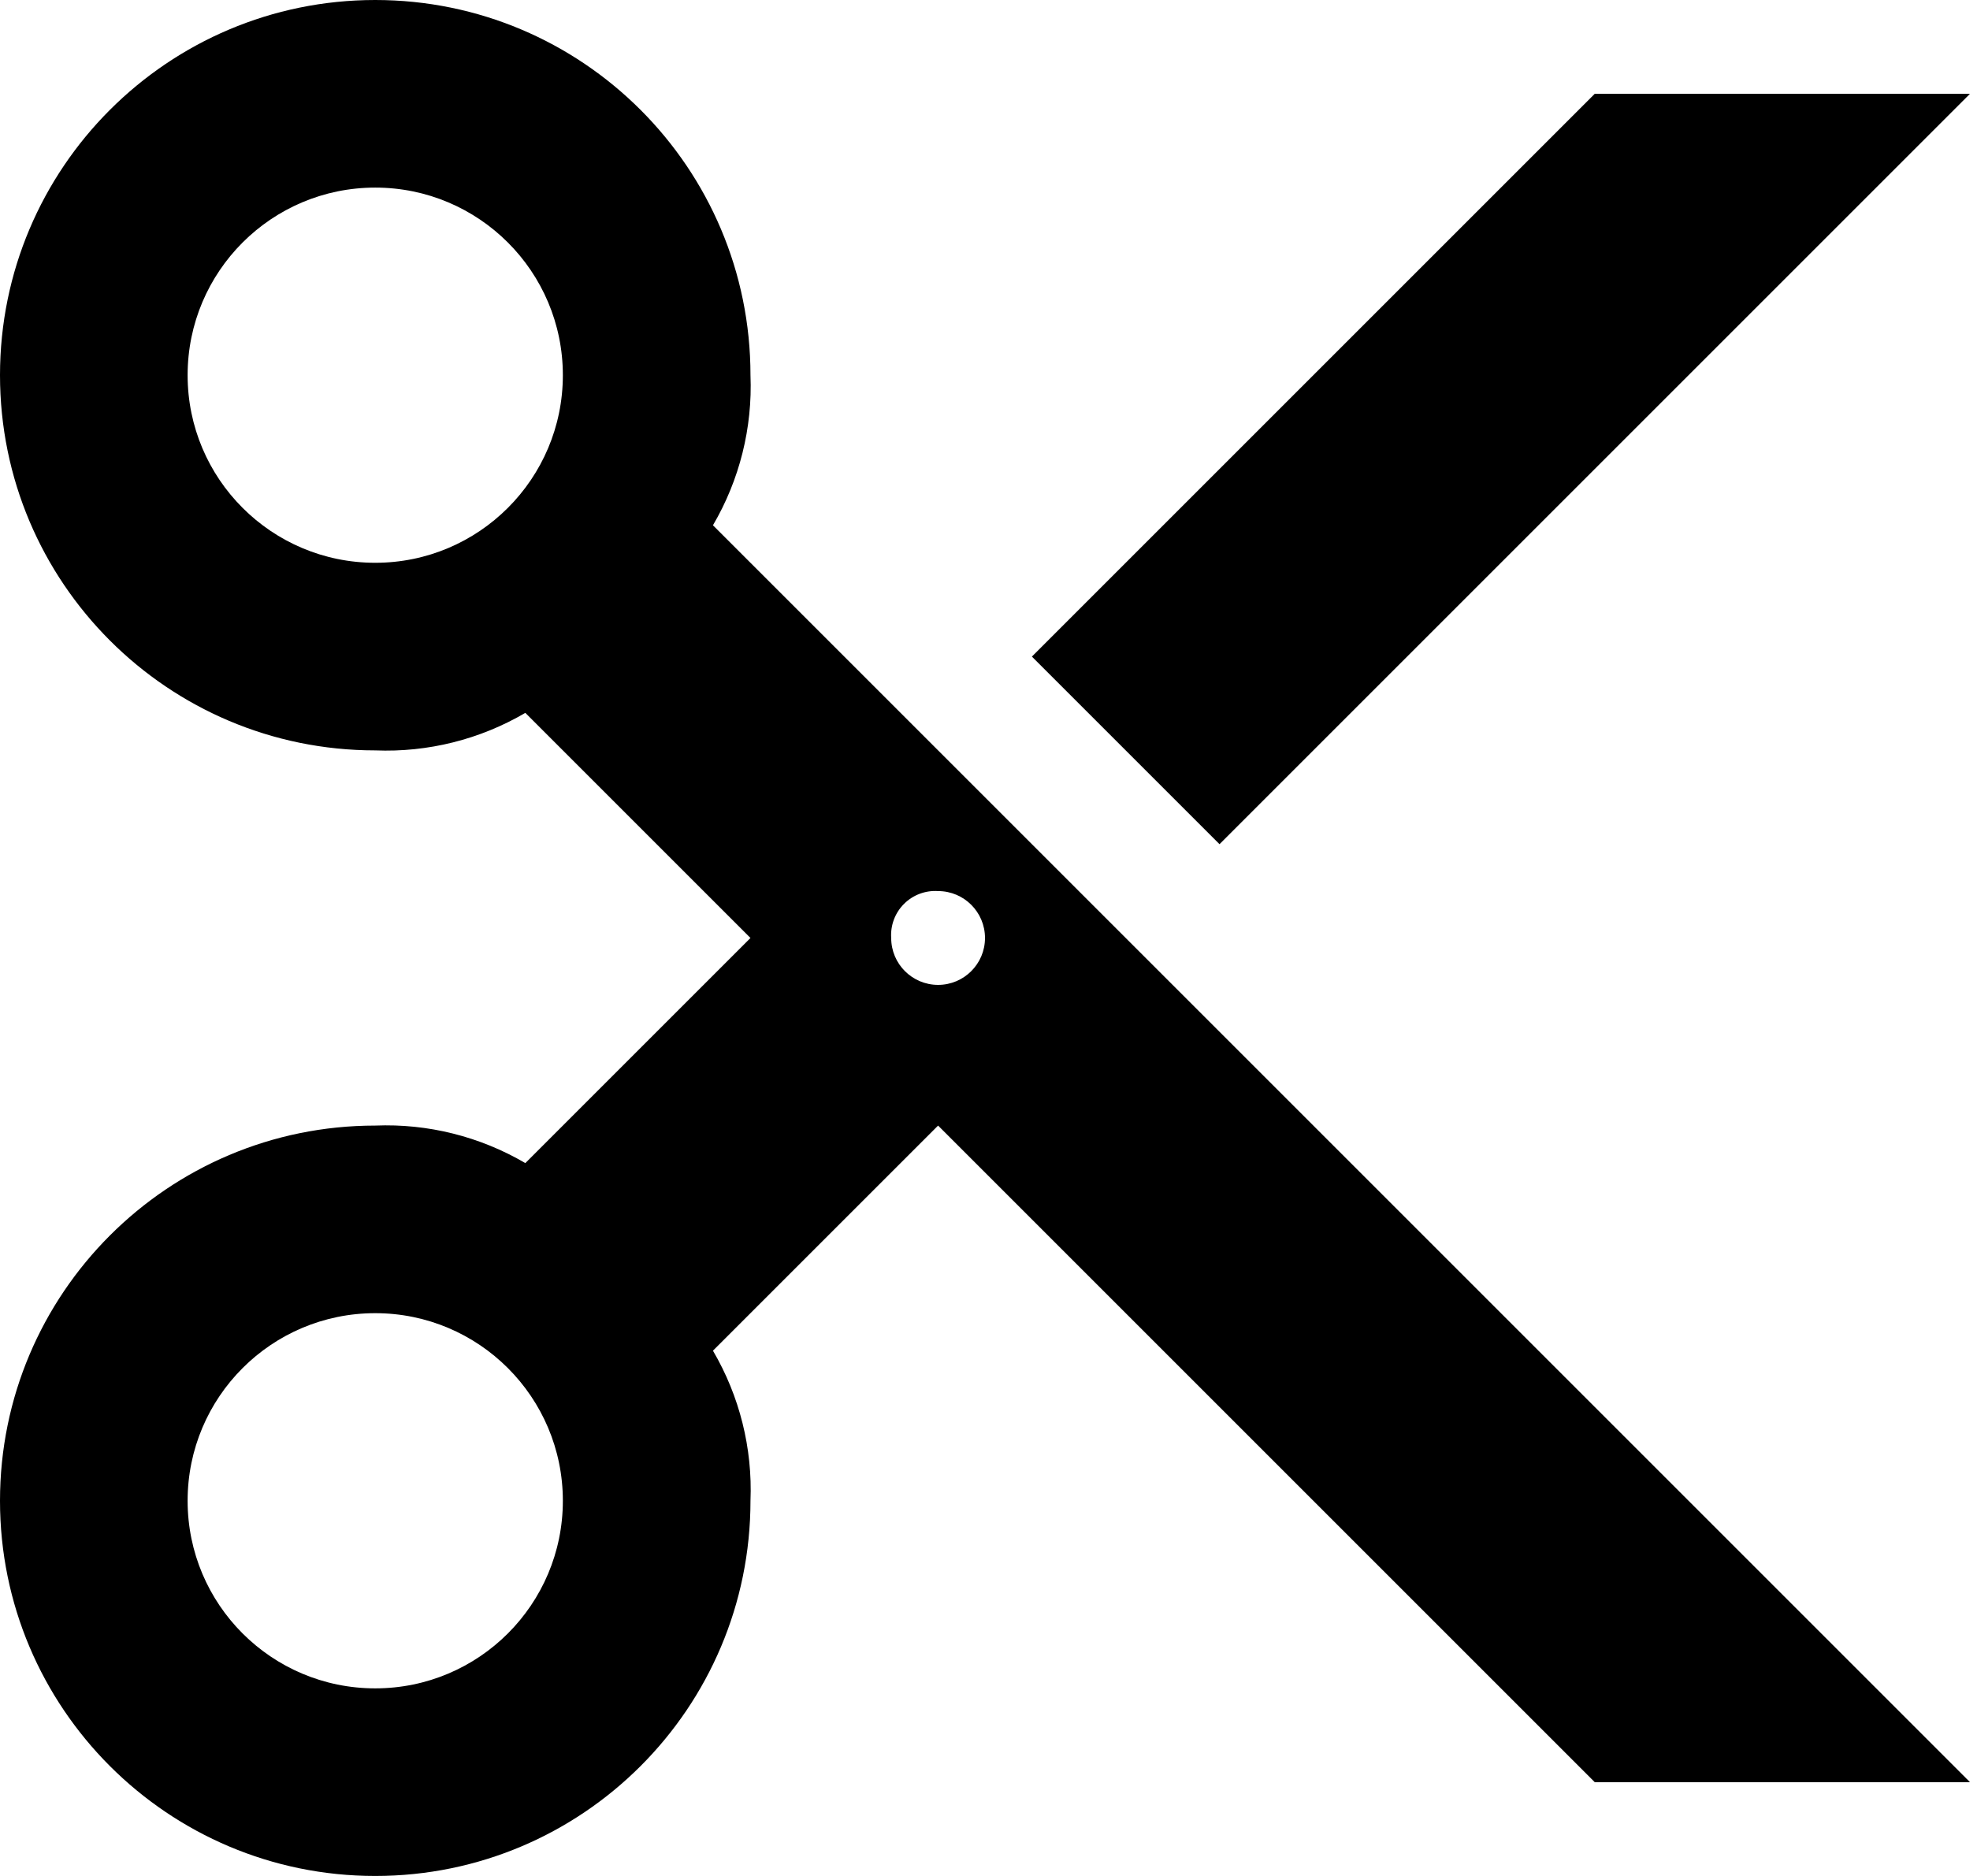
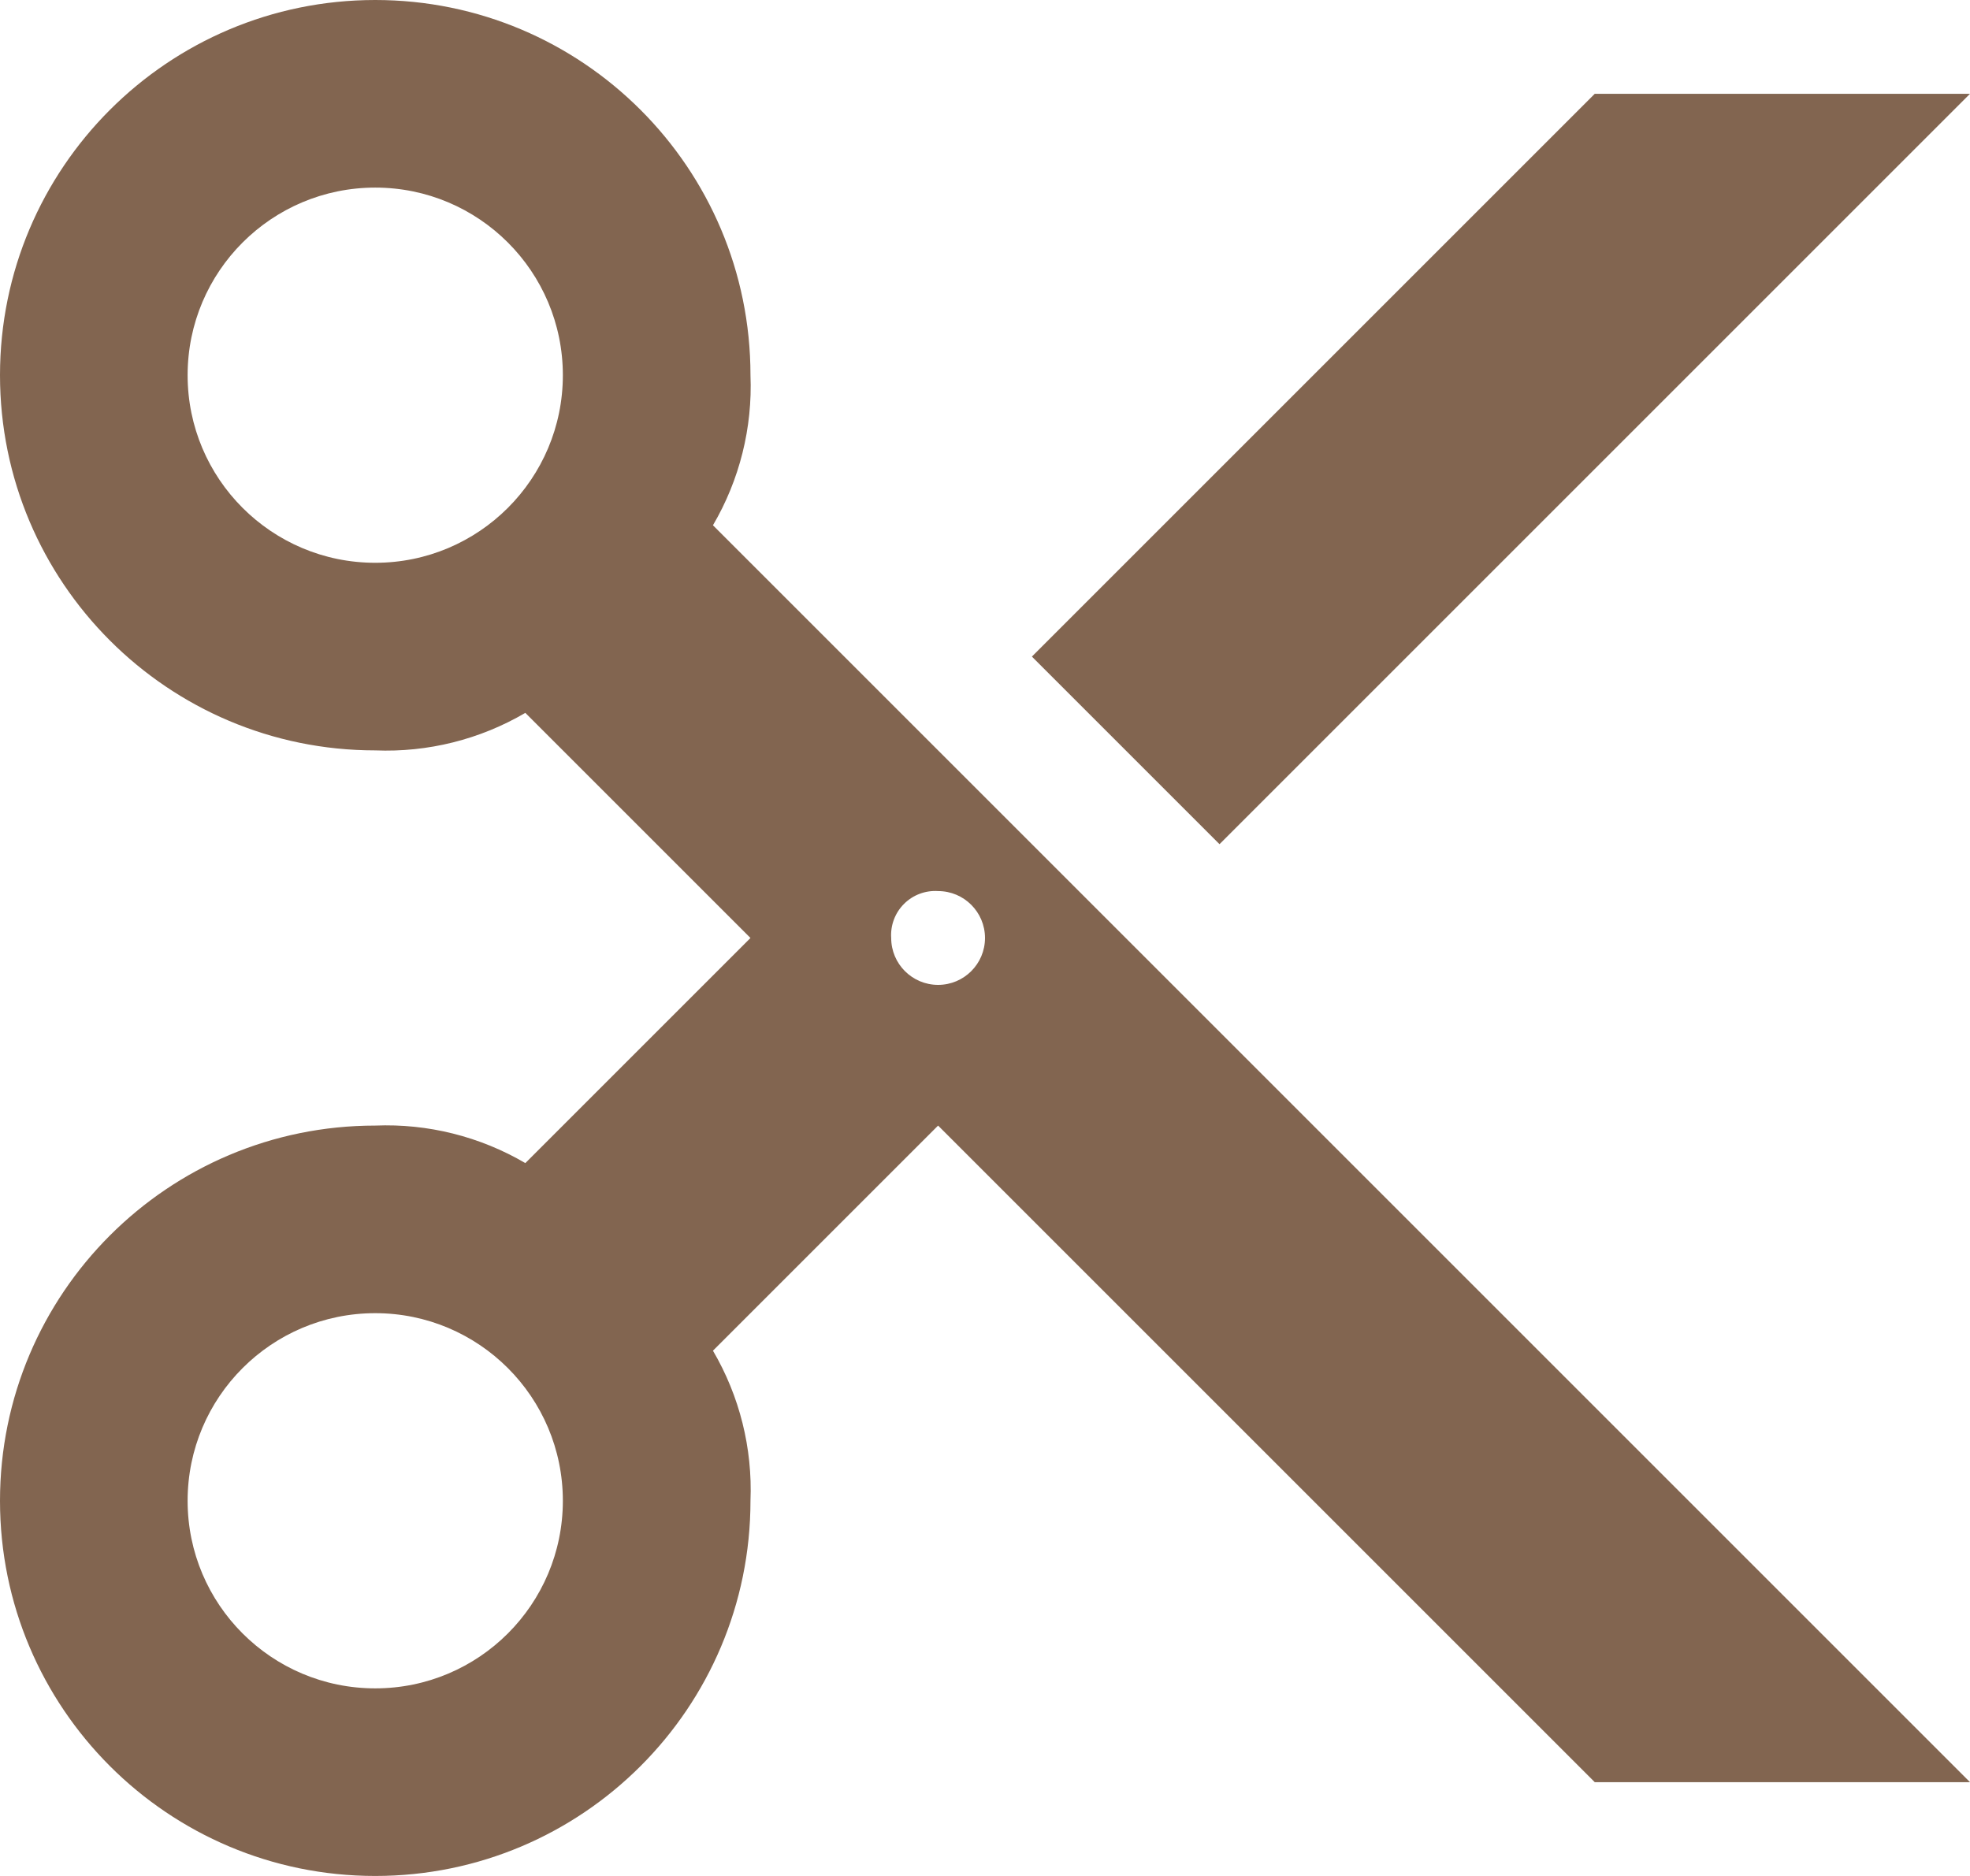
- <svg xmlns="http://www.w3.org/2000/svg" viewBox="0 0 21 20">
+ <svg xmlns="http://www.w3.org/2000/svg" width="21" height="20" viewBox="0 0 21 20">
+   <defs>
+     <style>.cls-1{fill:#826550;}</style>
+   </defs>
  <g id="Layer_2" data-name="Layer 2">
    <g id="Layer_1-2" data-name="Layer 1">
      <g id="Page-1">
        <g id="Core">
          <g id="content-cut">
-             <path id="Shape" d="M8,4A4,4,0,1,0,4,8a2.93,2.93,0,0,0,1.6-.4L8,10,5.6,12.4A2.93,2.93,0,0,0,4,12a4,4,0,1,0,4,4,2.93,2.93,0,0,0-.4-1.6L10,12l7,7h4L7.6,5.6A2.93,2.93,0,0,0,8,4ZM4,6A2,2,0,1,1,6,4,2,2,0,0,1,4,6ZM4,18a2,2,0,1,1,2-2,2,2,0,0,1-2,2Zm6-8.5a.5.5,0,1,1-.5.5.47.47,0,0,1,.5-.5ZM21,1H17L11,7l2,2,8-8Z" />
+             <path id="Shape" class="cls-1" d="M8,4A4,4,0,1,0,4,8a2.93,2.93,0,0,0,1.6-.4L8,10,5.6,12.4A2.93,2.93,0,0,0,4,12a4,4,0,1,0,4,4,2.93,2.93,0,0,0-.4-1.6L10,12l7,7h4L7.6,5.6A2.93,2.93,0,0,0,8,4ZM4,6A2,2,0,1,1,6,4,2,2,0,0,1,4,6ZM4,18a2,2,0,1,1,2-2,2,2,0,0,1-2,2Zm6-8.5a.5.5,0,1,1-.5.5.47.47,0,0,1,.5-.5ZM21,1H17L11,7l2,2,8-8Z" />
          </g>
        </g>
      </g>
    </g>
  </g>
</svg>
